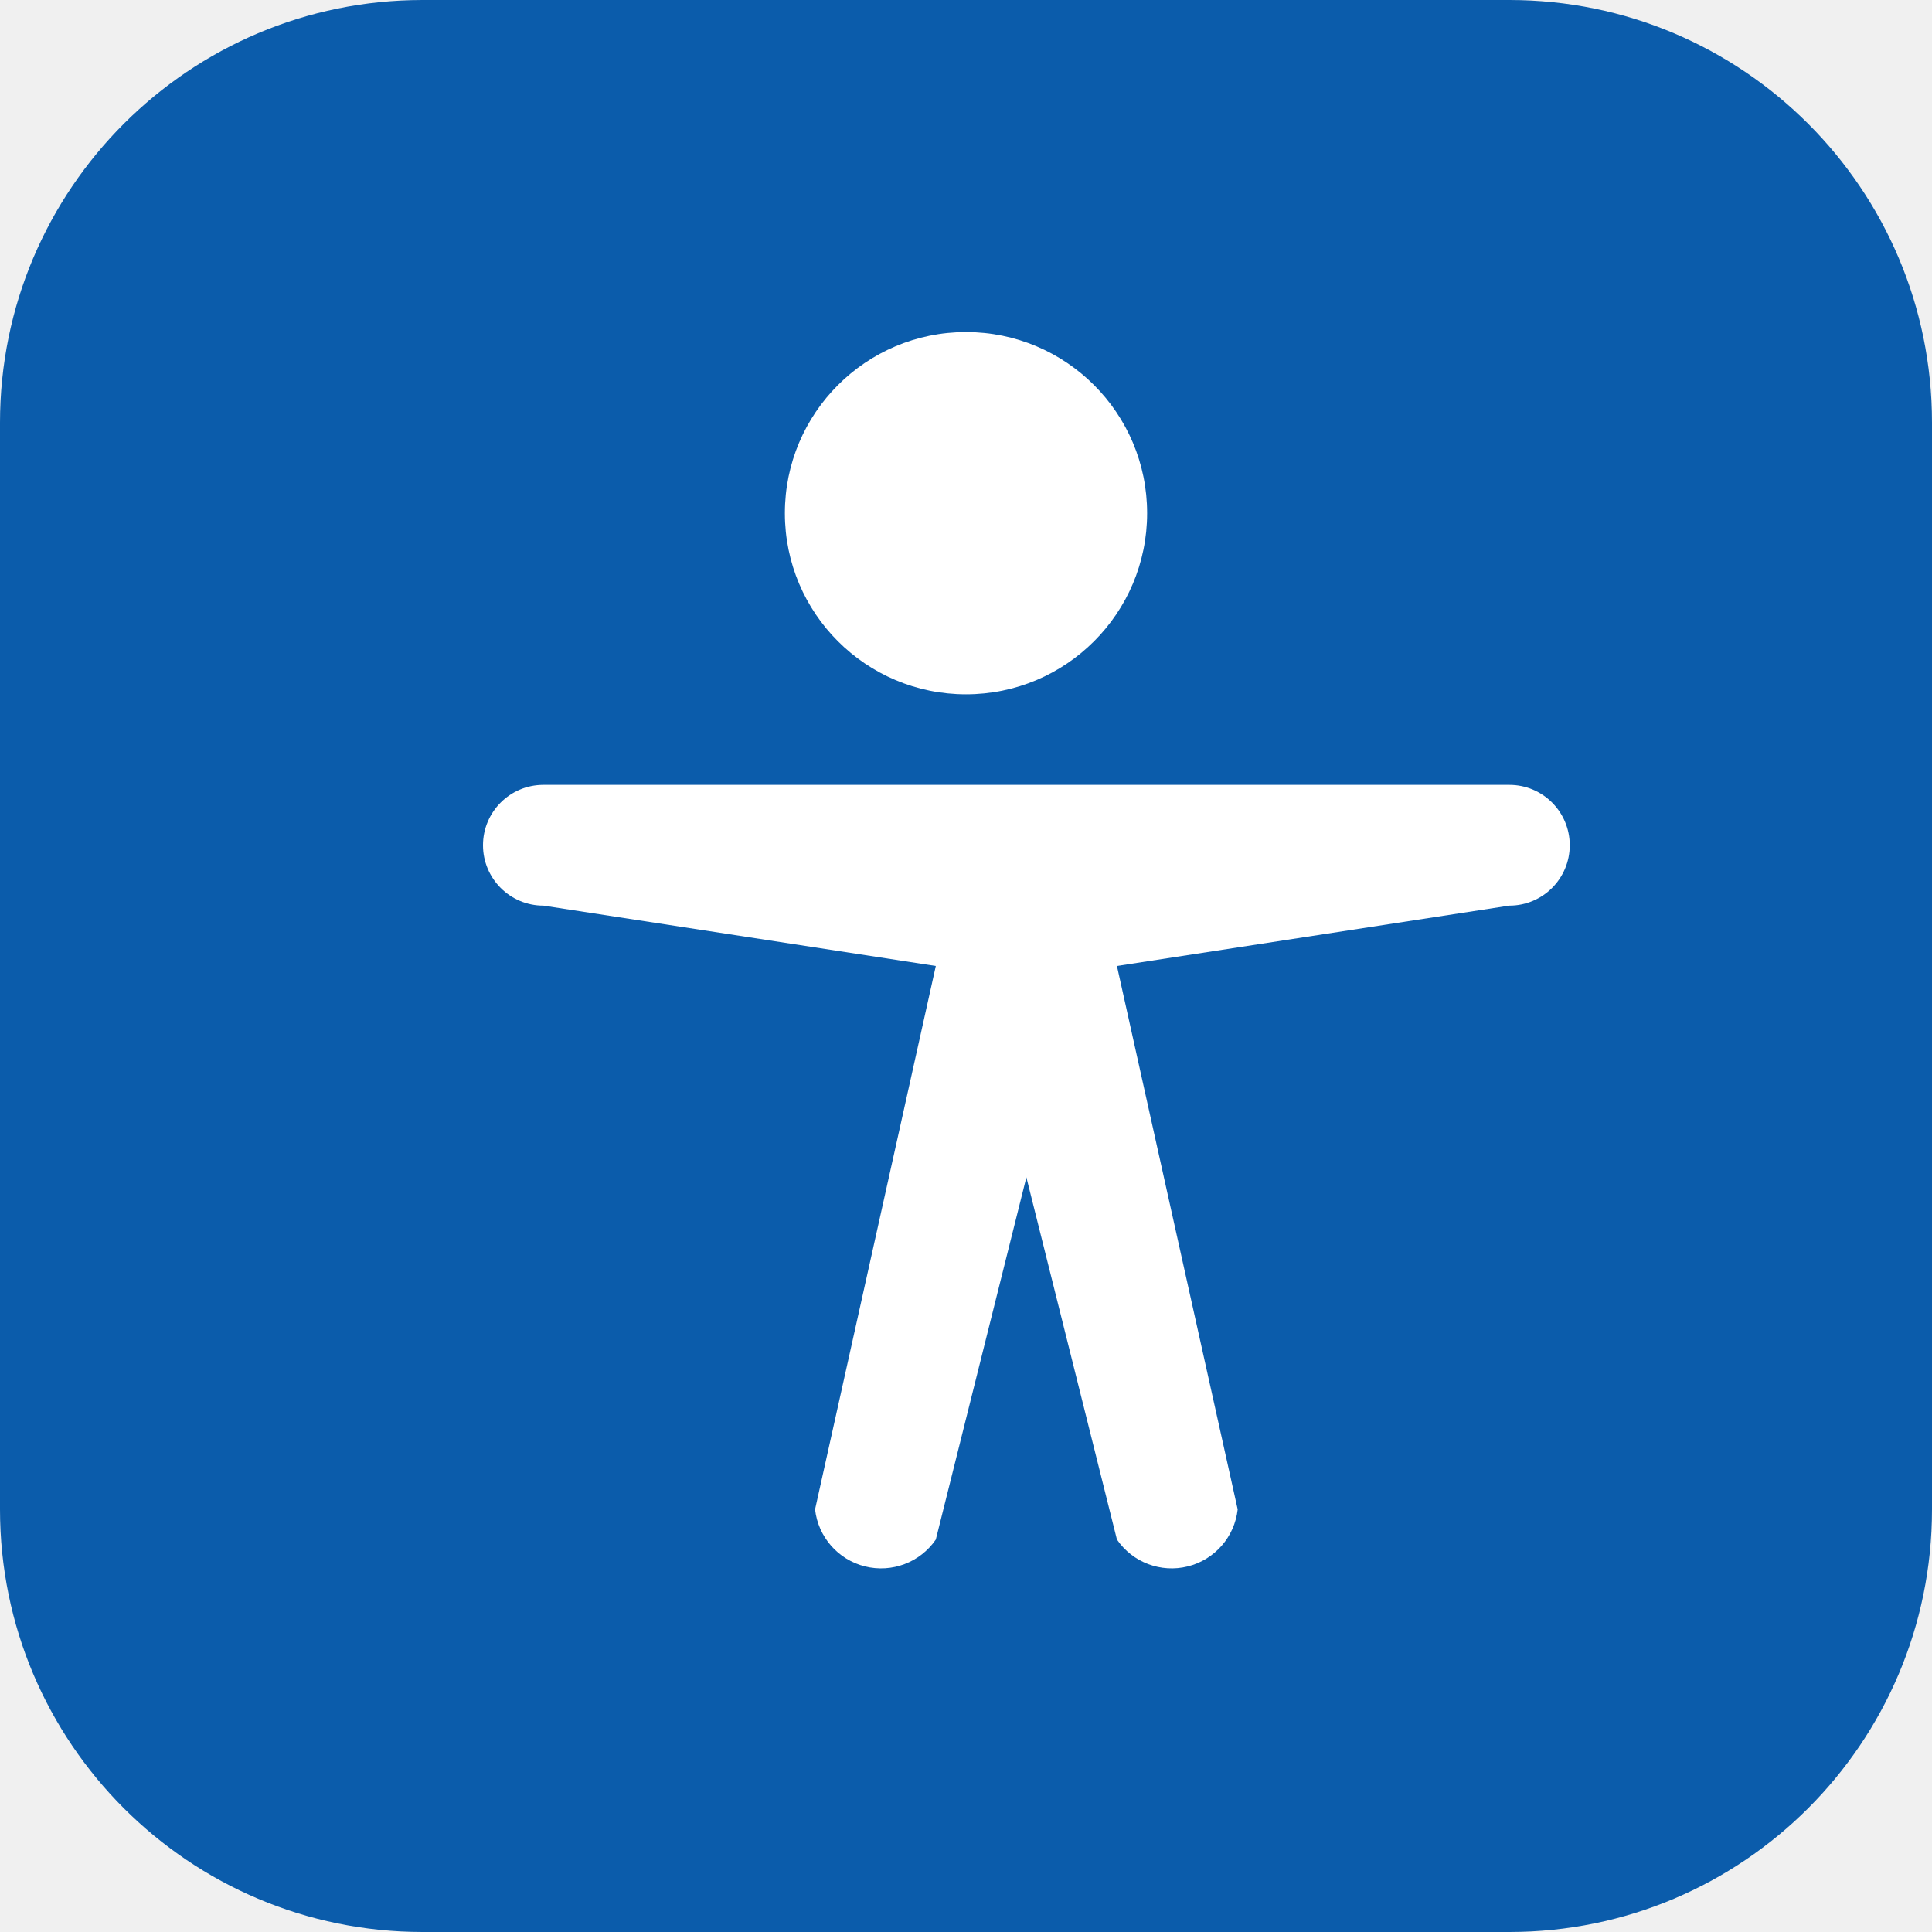
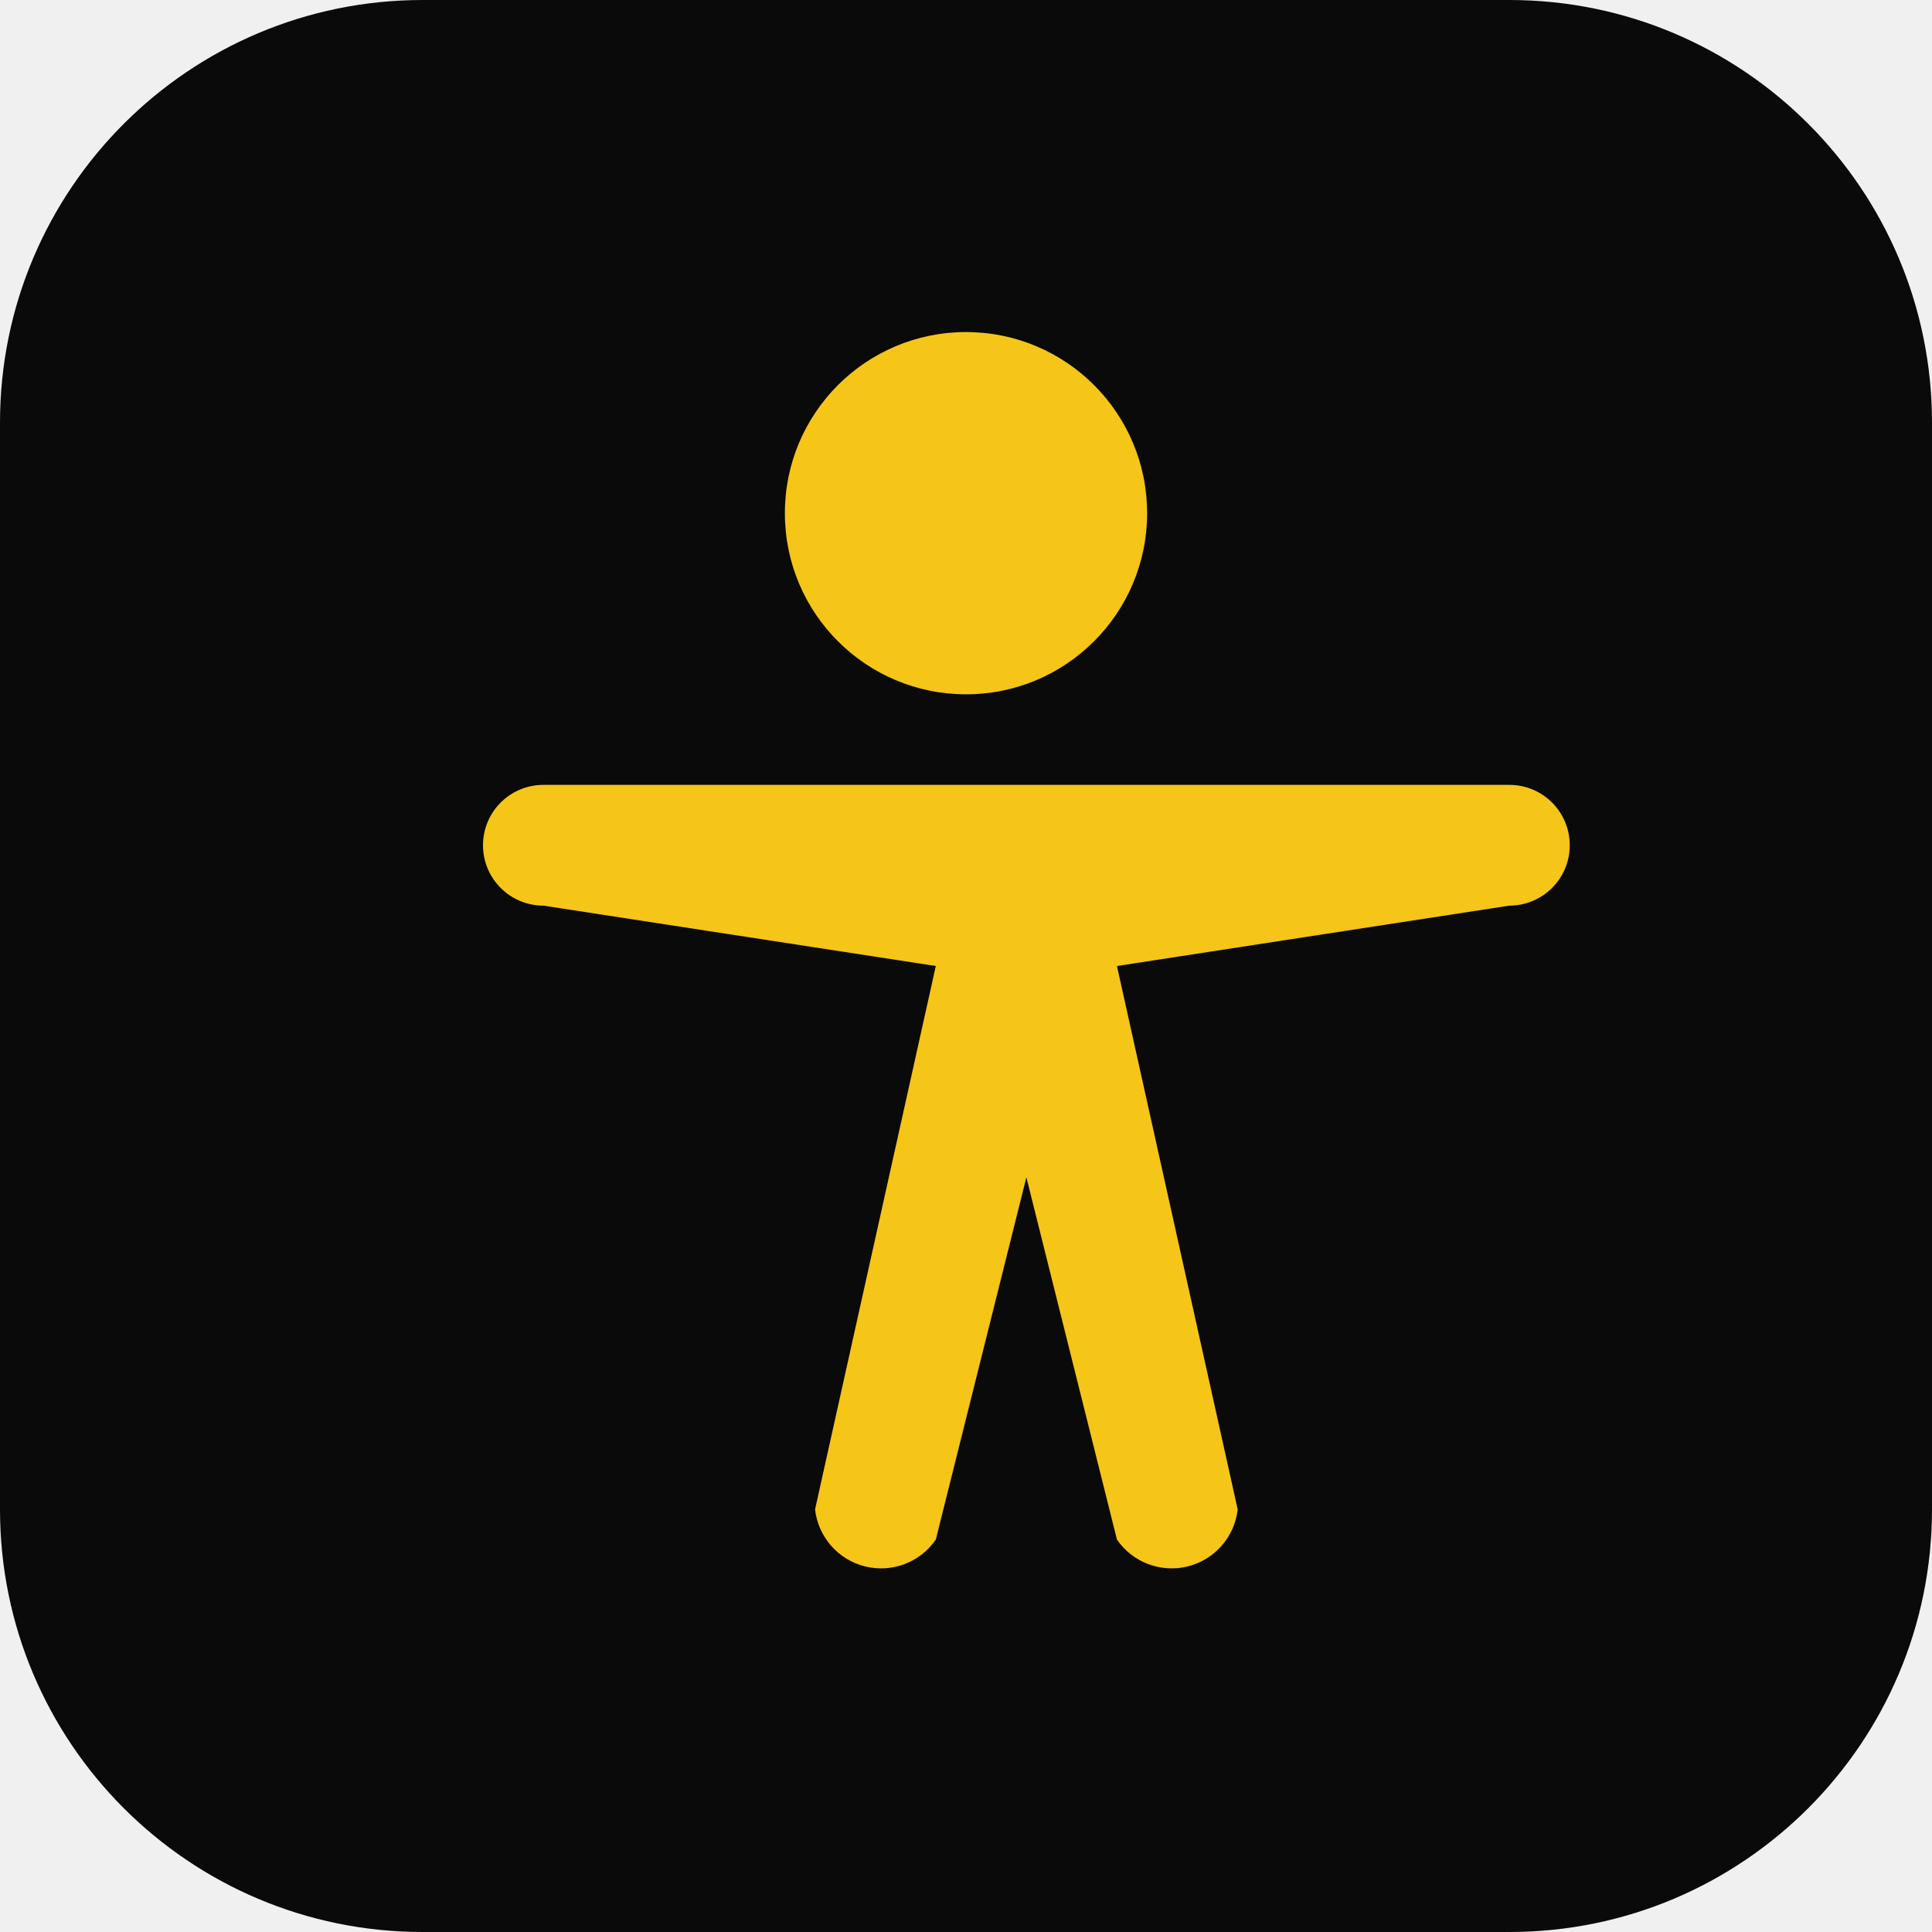
<svg xmlns="http://www.w3.org/2000/svg" viewBox="0 0 64 64">
-   <rect width="64" height="64" rx="14" fill="#0b5cab" />
-   <circle cx="32" cy="17" r="6" fill="#fff" />
-   <path d="M14 26h36a2 2 0 0 1 0 4l-13 2 4 18a2.2 2.2 0 0 1-4 1l-3-12-3 12a2.2 2.2 0 0 1-4-1l4-18-13-2a2 2 0 0 1 0-4z" fill="#fff" />
+   <rect width="64" height="64" rx="14" fill="#0a0a0a" />
+   <circle cx="32" cy="17" r="6" fill="#f5c518" />
+   <path d="M14 26h36a2 2 0 0 1 0 4l-13 2 4 18a2.2 2.2 0 0 1-4 1l-3-12-3 12a2.2 2.2 0 0 1-4-1l4-18-13-2a2 2 0 0 1 0-4z" fill="#f5c518" />
</svg>
